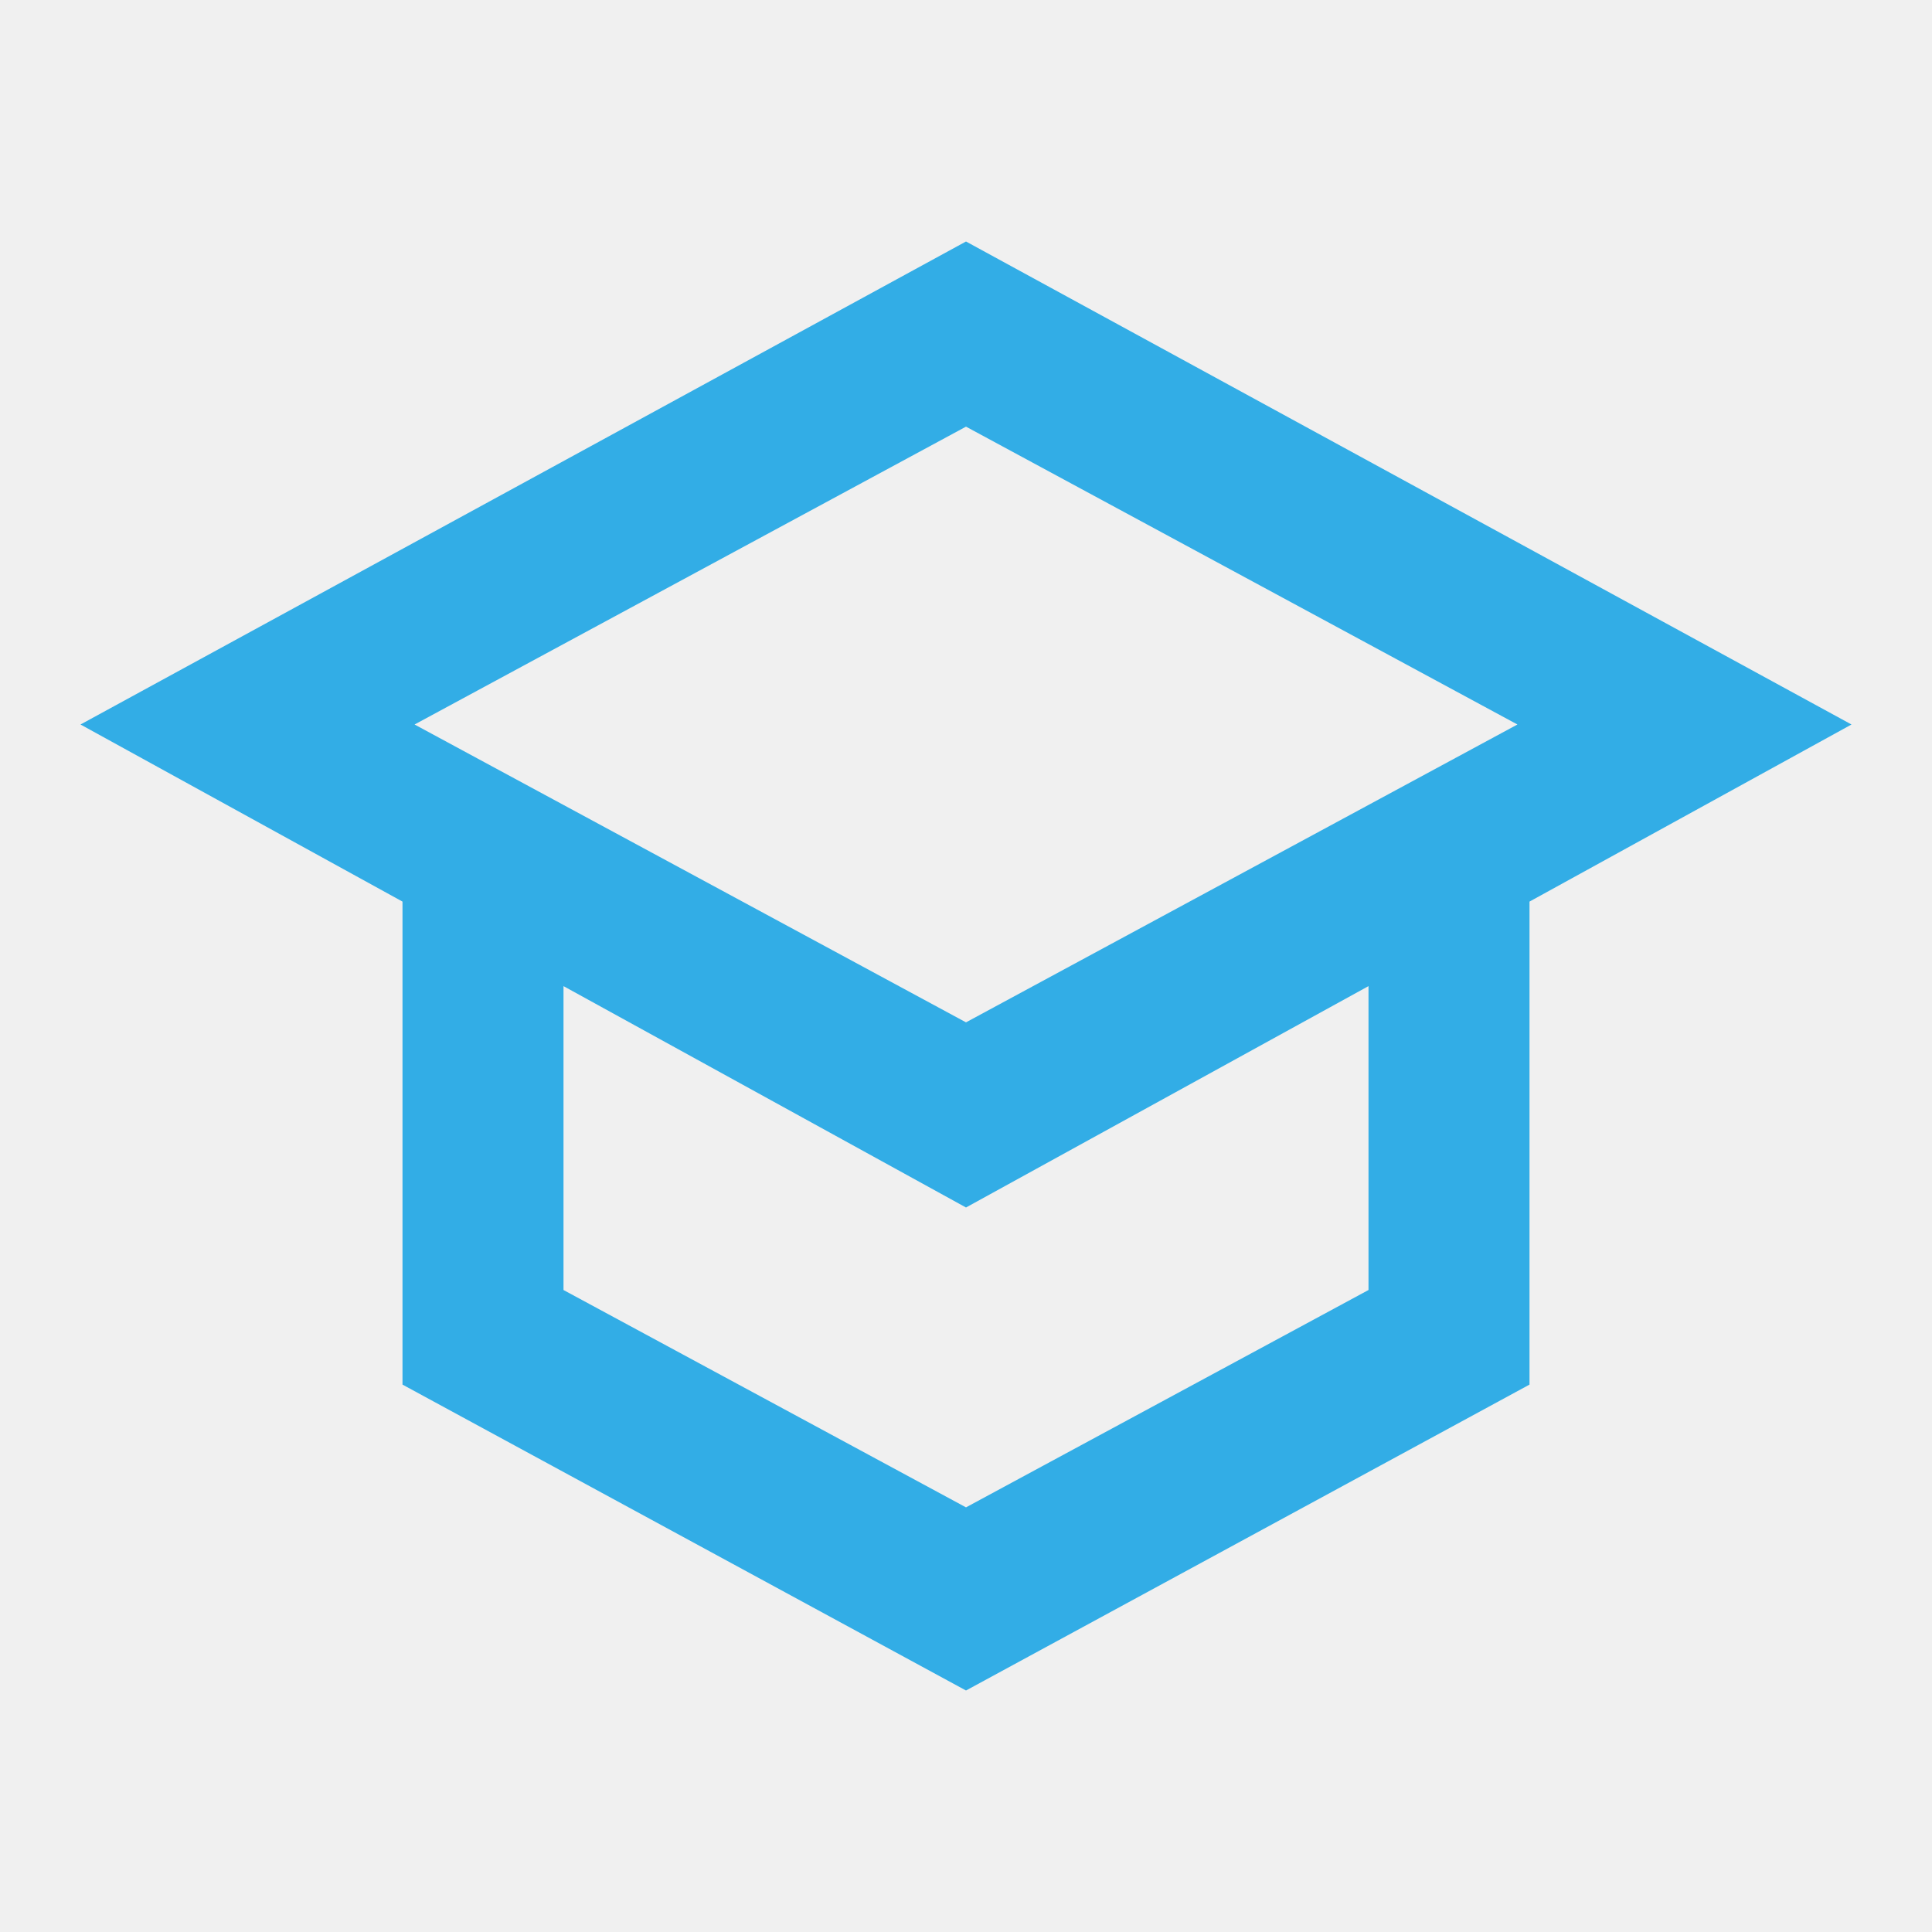
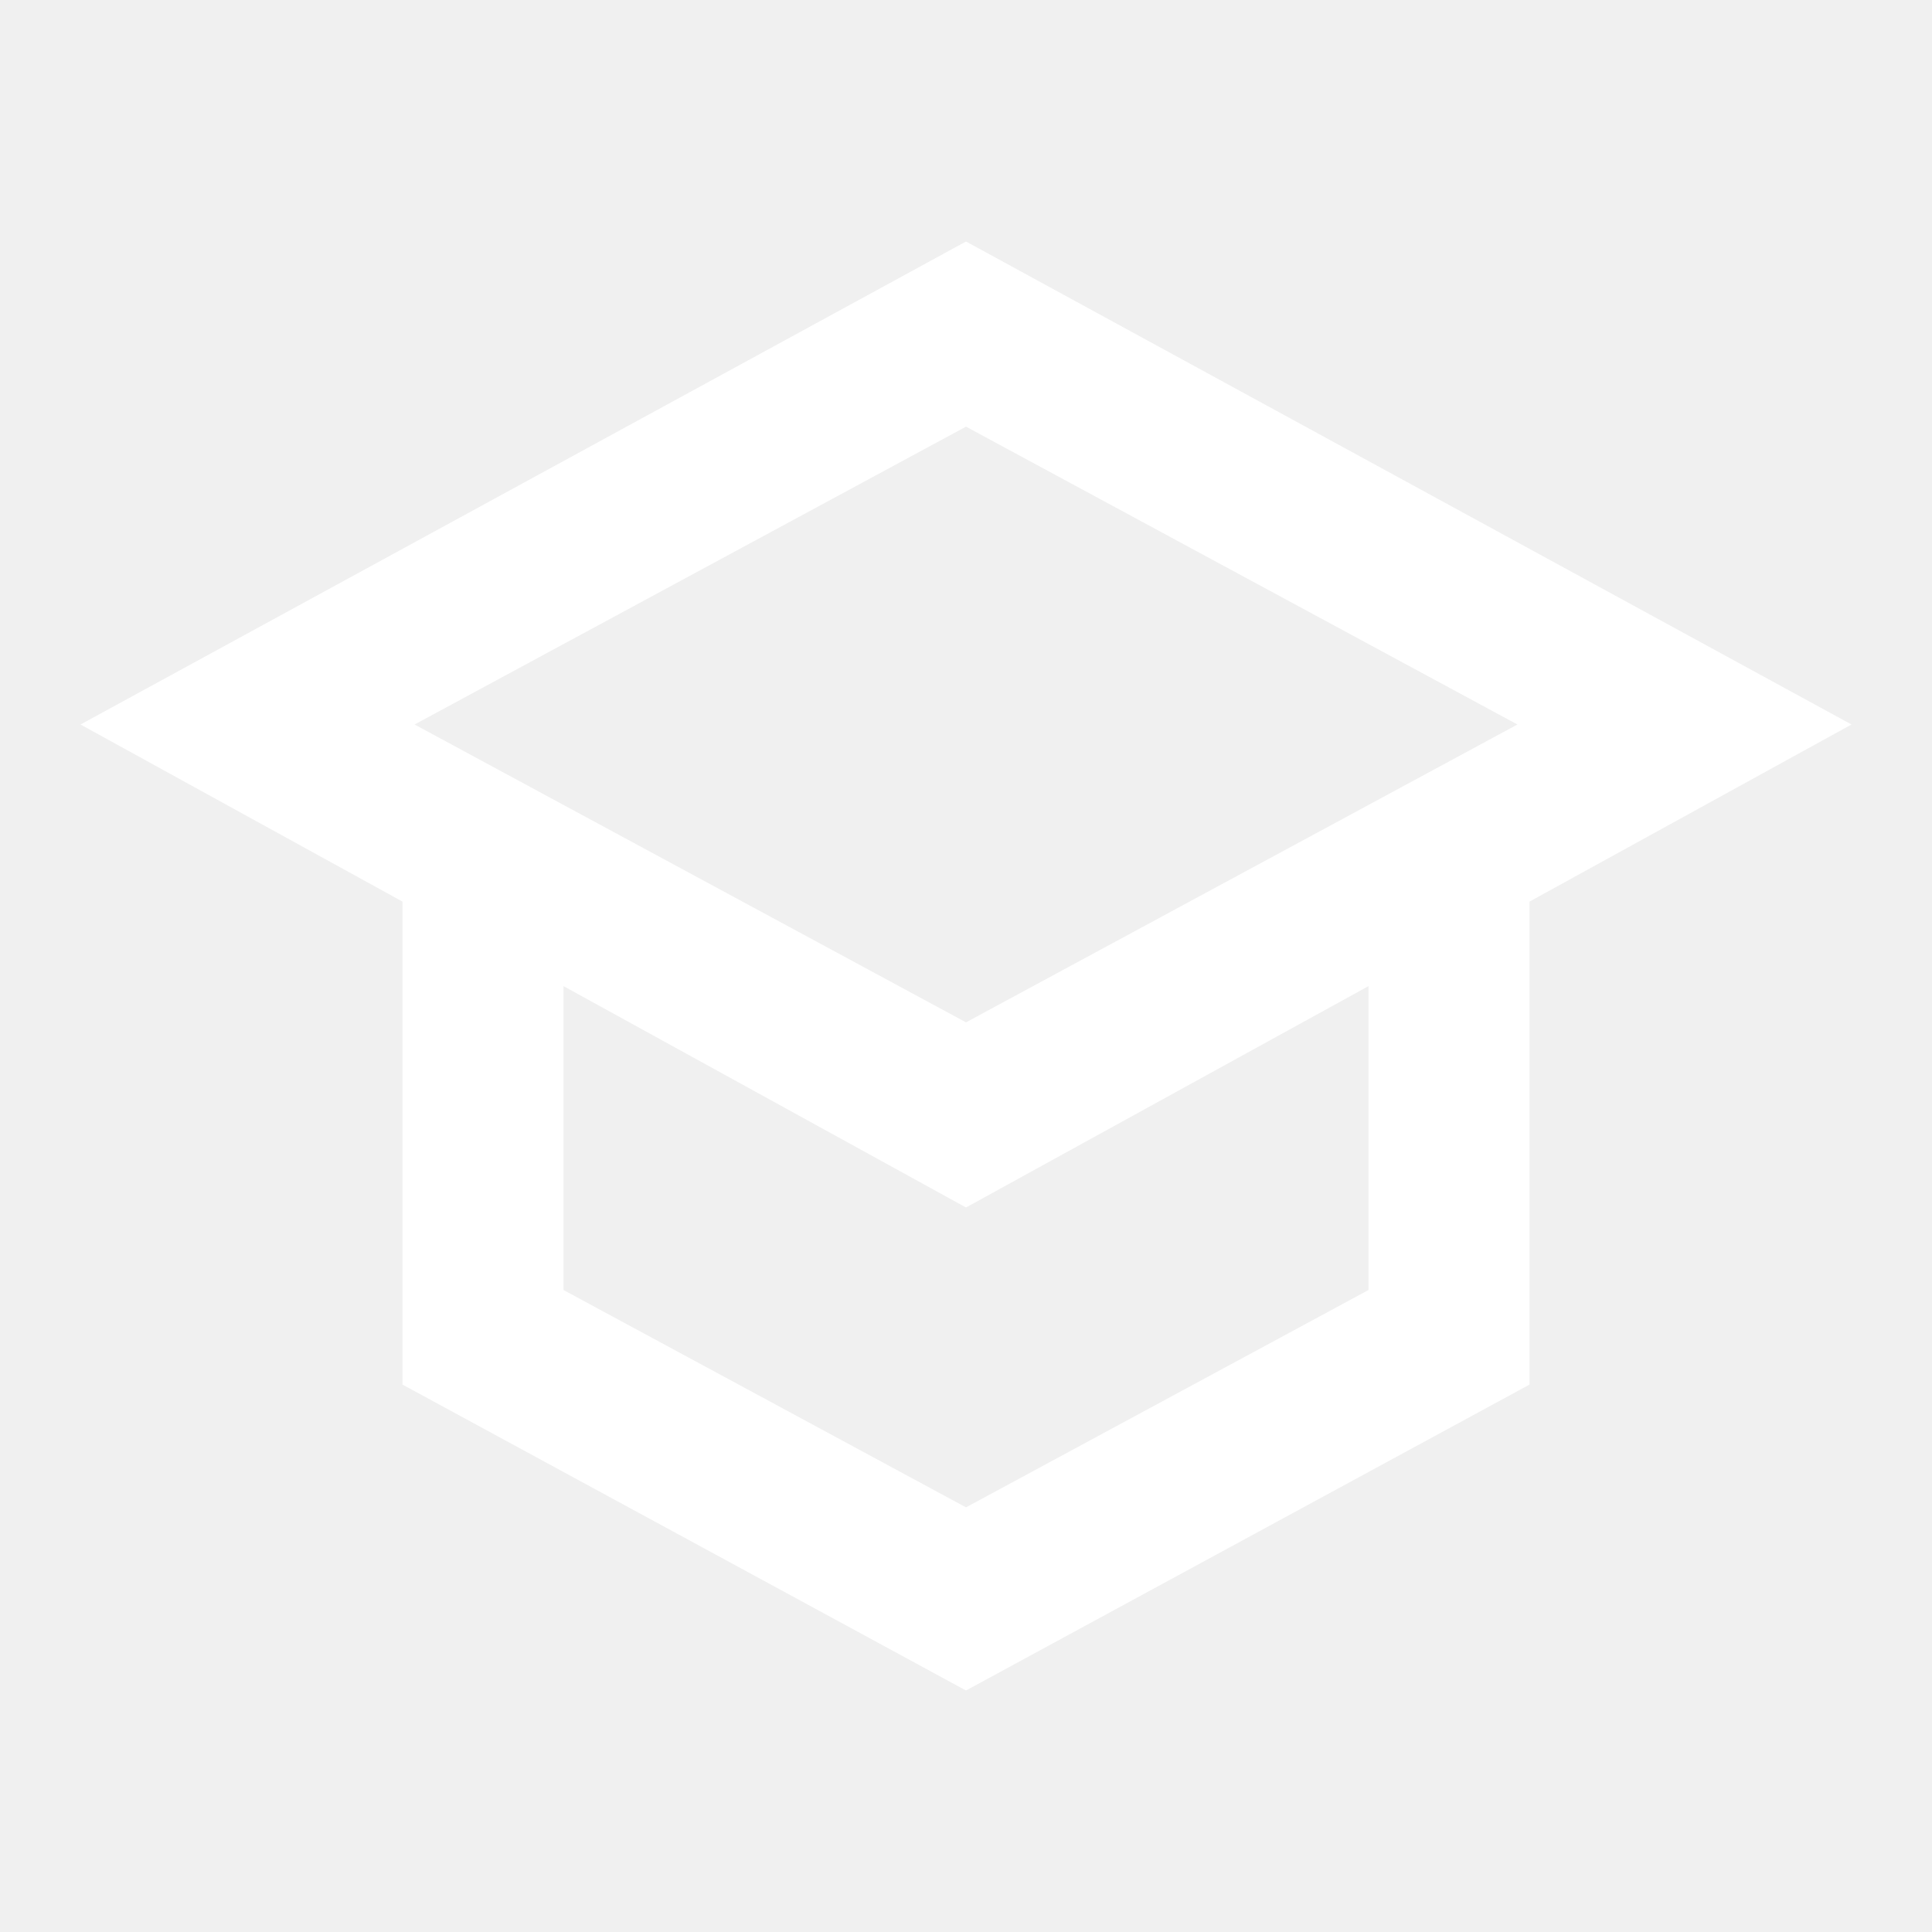
- <svg viewBox="0 -960 960 960" fill="#32ADE6">
+ <svg viewBox="0 -960 960 960" fill="#ffffff">
  <path d="M480-120 200-272v-240L40-600l440-240 440 240-160 88v240L480-120Zm0-332 274-148-274-148-274 148 274 148Zm0 241 200-108v-151L480-360 280-470v151l200 108Zm0-241Zm0 90Zm0 0Z" />
</svg>
